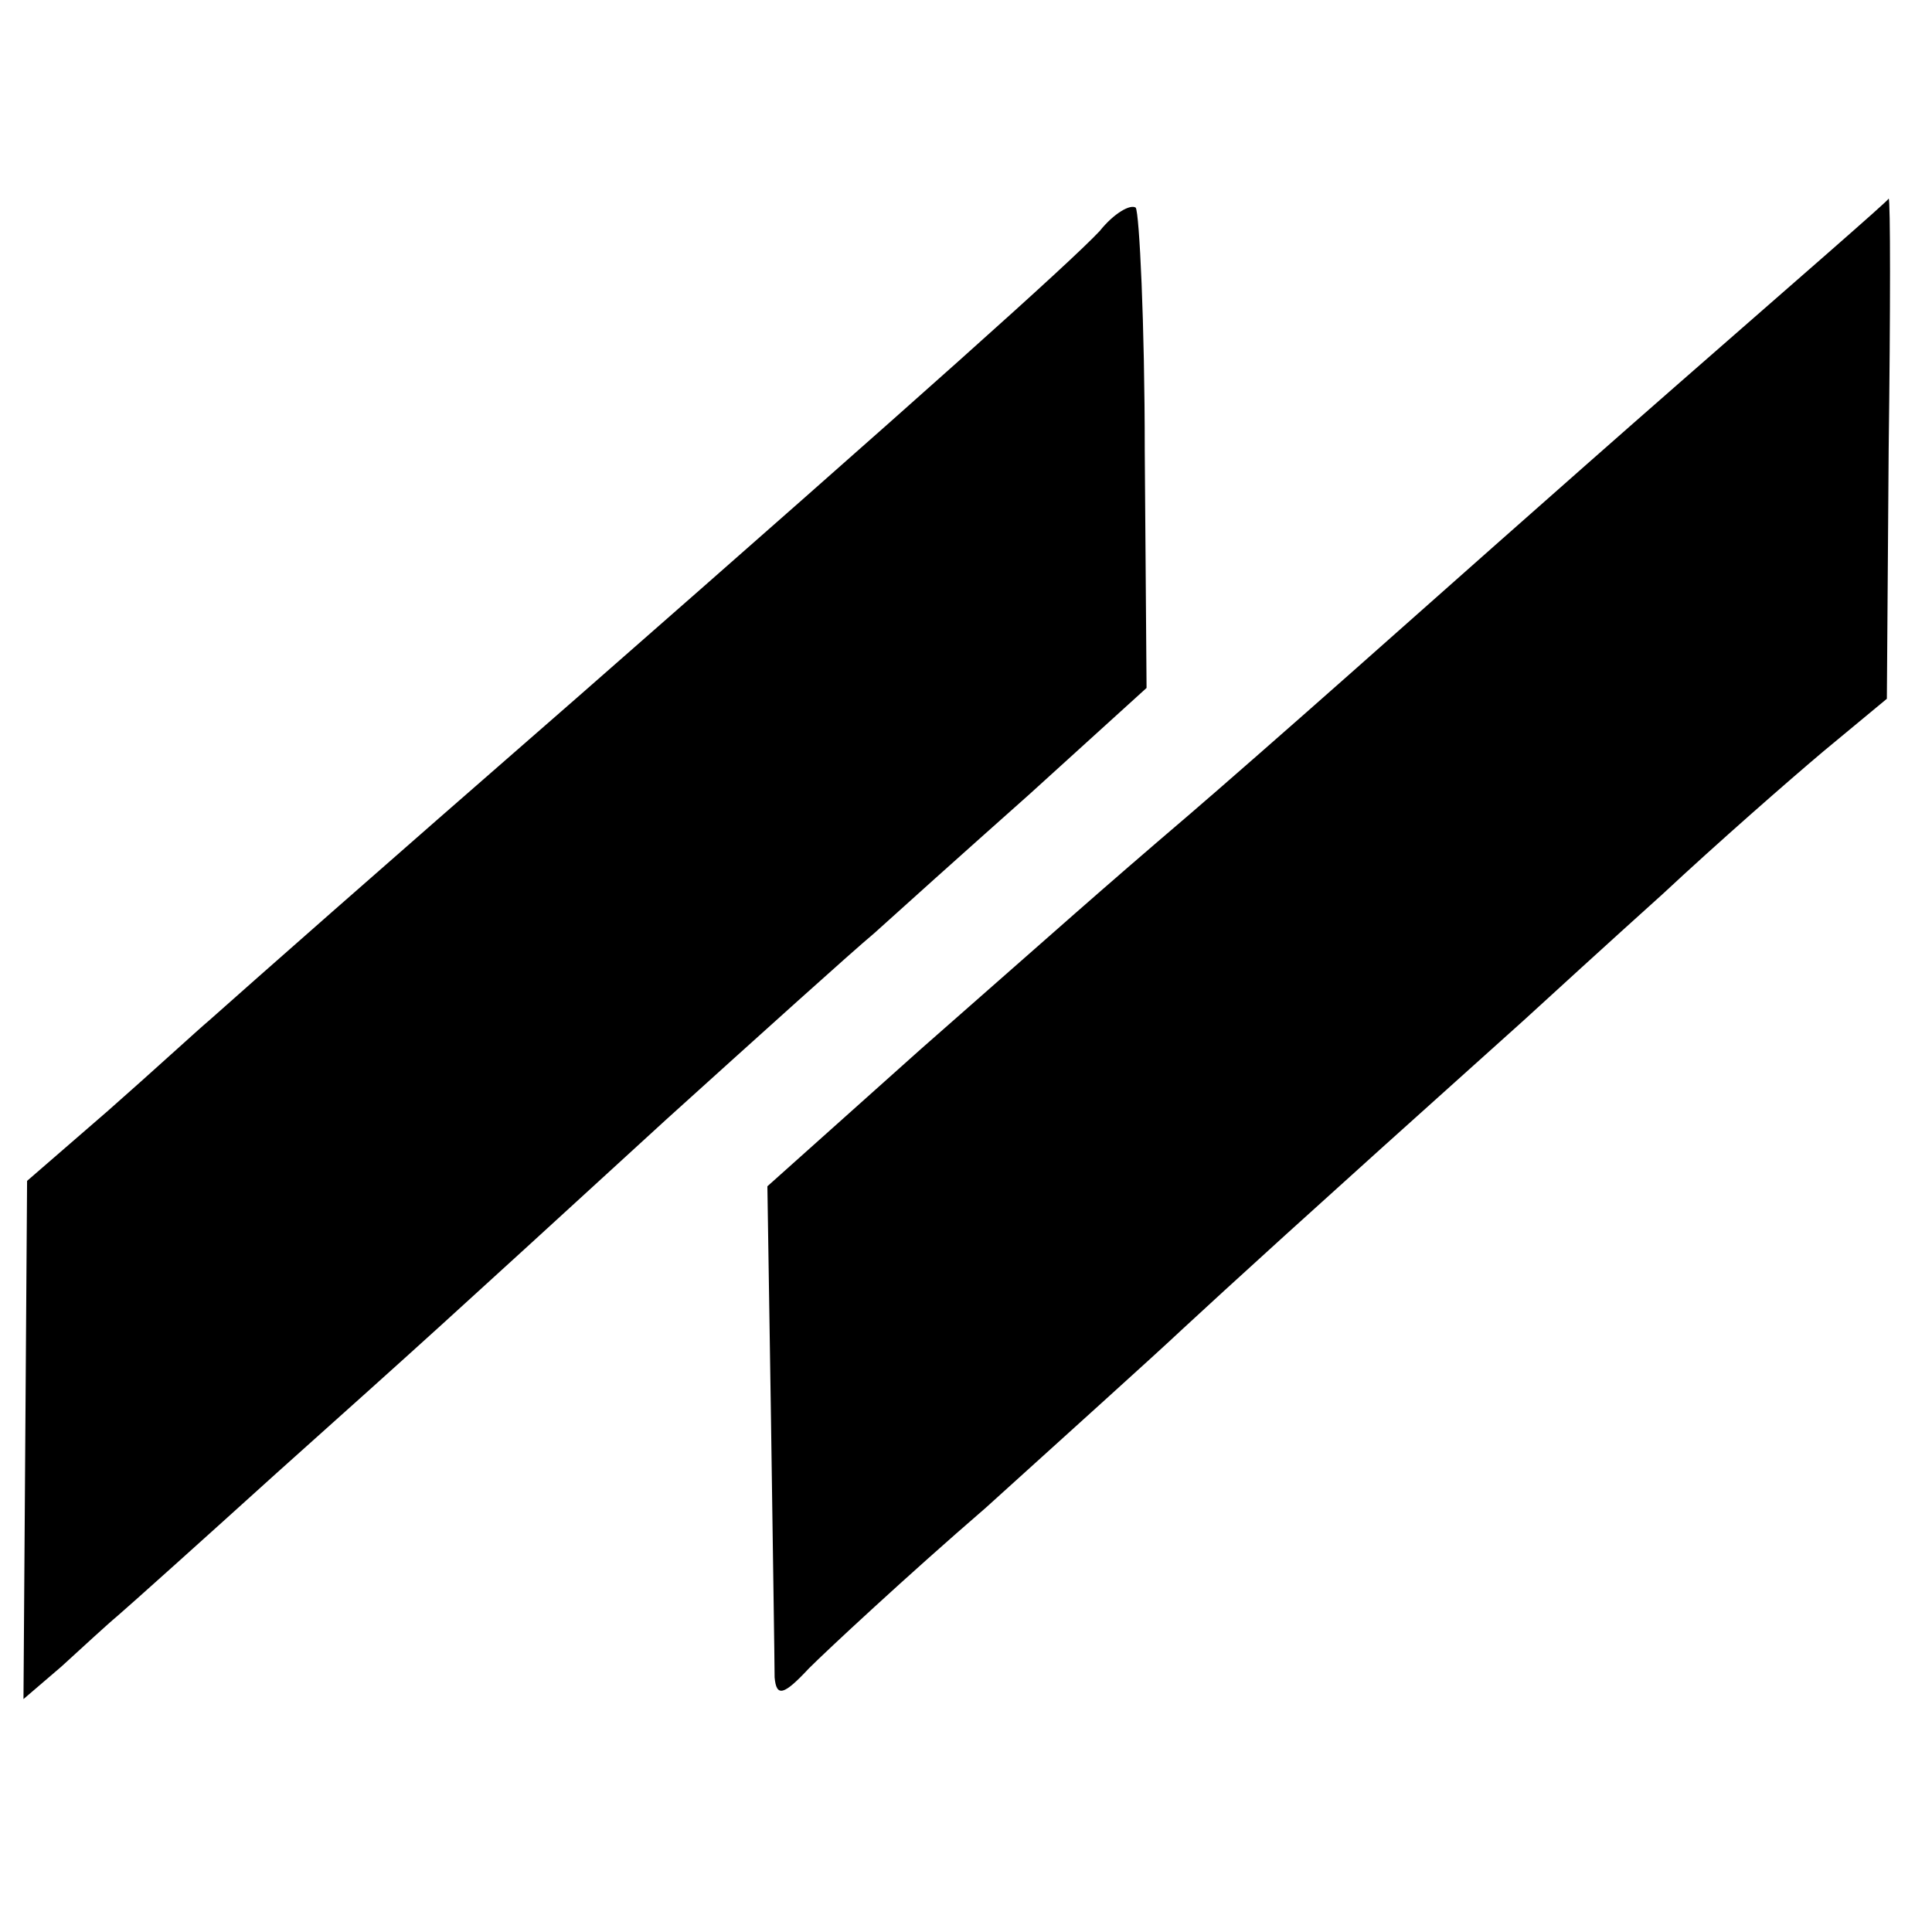
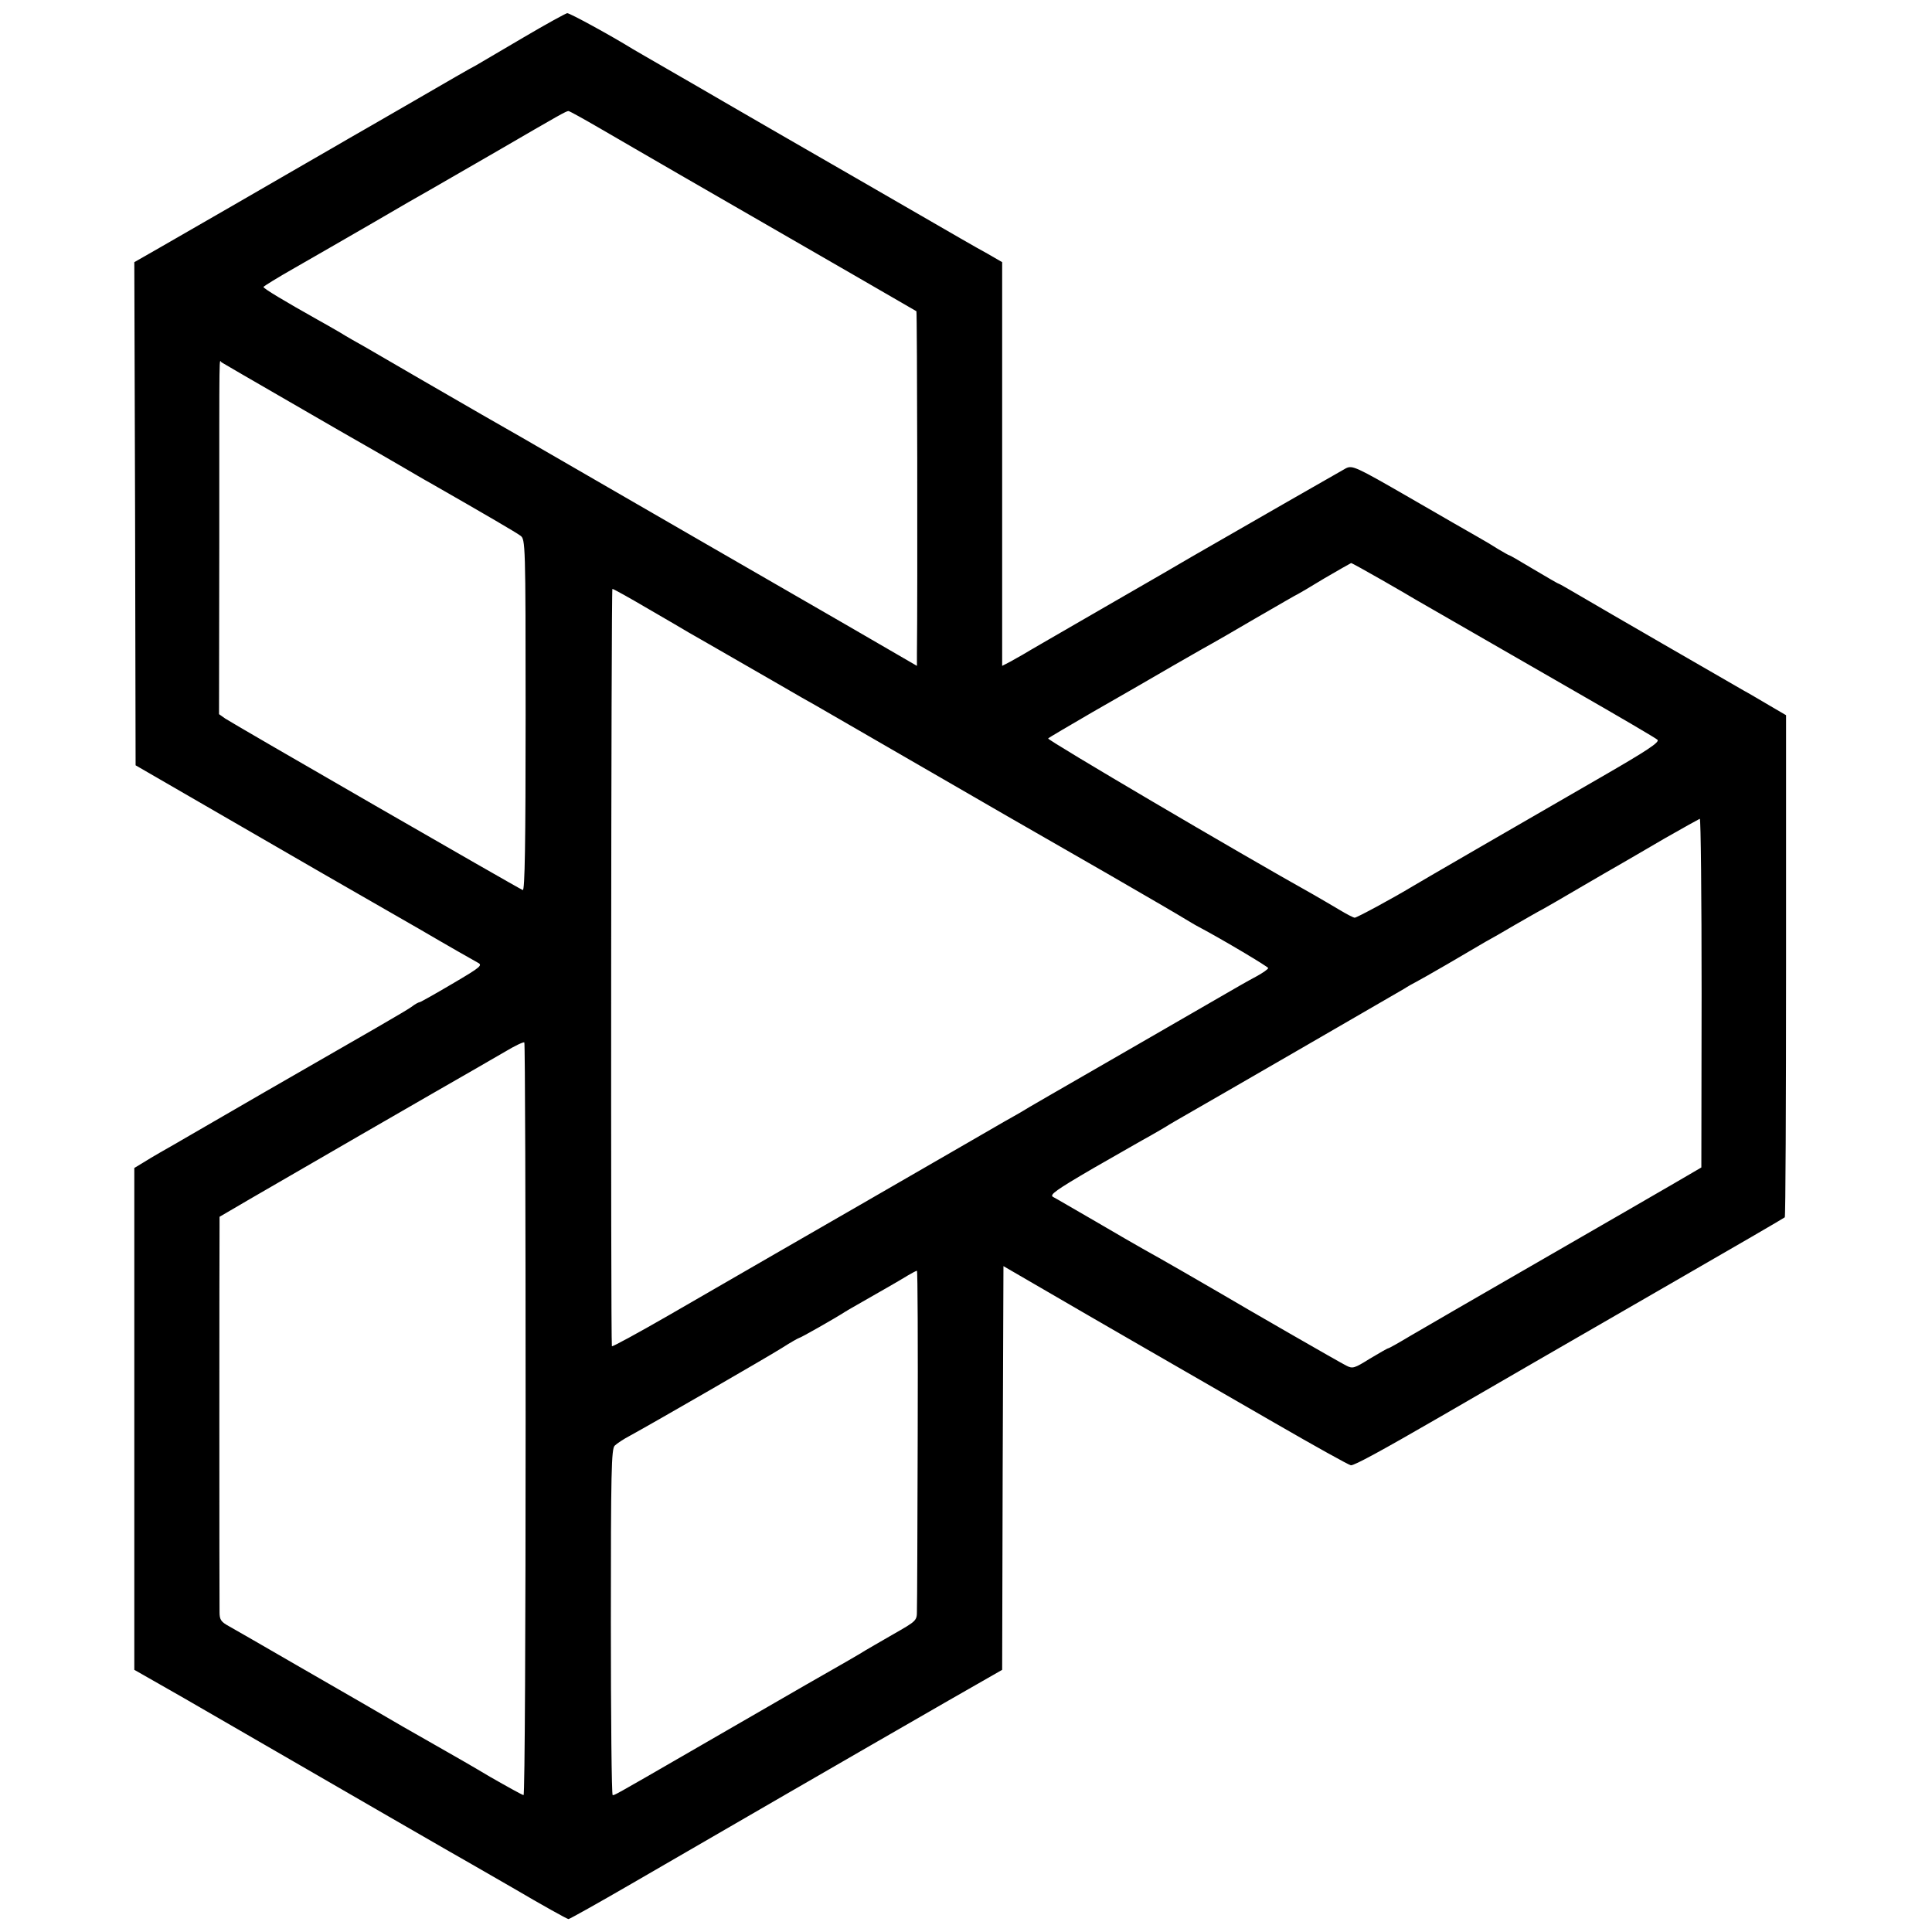
- <svg xmlns="http://www.w3.org/2000/svg" version="1.0" width="107pt" height="107pt" viewBox="0 0 107 107" preserveAspectRatio="xMidYMid meet">
-   <g transform="translate(0,107) scale(0.1,-0.1)" fill="#000000" stroke="none">
-     <path d="M609 942 c-17 -18 -95 -88 -289 -258 -117 -102 -177 -155 -204 -179 -6 -5 -31 -28 -56 -50 l-45 -39 -1 -144 -1 -143 21 18 c11 10 25 23 31 28 7 6 46 41 88 79 86 77 86 77 216 196 52 47 103 93 115 103 11 10 50 45 86 77 l65 59 -1 131 c0 71 -3 132 -5 135 -3 2 -12 -3 -20 -13z" />
-     <path d="M929 857 c-64 -56 -145 -128 -180 -159 -35 -31 -75 -66 -89 -78 -55 -47 -68 -59 -150 -131 l-85 -76 2 -129 c1 -71 2 -135 2 -143 1 -11 5 -10 19 5 10 10 54 51 98 89 43 39 92 83 109 99 26 24 63 58 189 171 12 11 47 43 77 70 30 28 70 63 89 79 l35 29 1 138 c1 77 1 139 0 139 0 -1 -53 -47 -117 -103z" />
+ <svg xmlns="http://www.w3.org/2000/svg" version="1.0" width="748pt" height="748pt" viewBox="0 0 748 748" preserveAspectRatio="xMidYMid meet">
+   <g transform="translate(0,748) scale(0.1,-0.1)" fill="#000000" stroke="none">
+     <path d="M2025 7334 c-88 -52 -170 -100 -182 -107 -13 -6 -120 -68 -239 -137 -119 -69 -234 -135 -255 -147 -20 -12 -95 -55 -166 -96 -146 -85 -421 -243 -565 -326 l-98 -56 3 -974 2 -974 415 -240 c228 -132 429 -248 447 -258 17 -10 123 -71 235 -135 111 -65 213 -123 226 -130 22 -11 17 -16 -97 -83 -66 -39 -123 -71 -126 -71 -4 0 -19 -8 -33 -19 -26 -18 -146 -87 -562 -326 -107 -62 -235 -136 -285 -165 -49 -29 -106 -61 -125 -72 -19 -11 -50 -29 -67 -40 l-33 -20 0 -972 0 -971 58 -33 c92 -52 144 -82 372 -214 474 -274 747 -432 786 -454 22 -12 134 -77 249 -143 114 -67 211 -121 216 -121 4 0 115 62 246 138 317 184 858 497 1225 708 l208 119 2 781 3 782 155 -90 c85 -50 259 -150 385 -223 127 -73 356 -205 510 -294 154 -89 287 -163 295 -164 12 -2 120 57 343 186 138 80 563 326 912 527 231 133 422 244 425 247 3 2 5 441 5 974 l0 970 -65 38 c-36 21 -81 48 -100 58 -61 35 -553 319 -634 367 -43 25 -79 46 -81 46 -3 0 -45 25 -96 55 -50 30 -93 55 -95 55 -3 0 -21 11 -42 23 -20 13 -57 35 -82 49 -25 14 -143 82 -264 152 -208 120 -220 125 -245 113 -20 -11 -383 -219 -598 -343 -18 -11 -168 -98 -335 -194 -166 -96 -310 -179 -319 -185 -10 -5 -31 -18 -48 -27 l-31 -16 0 781 0 782 -57 33 c-67 37 -42 23 -513 295 -201 116 -417 240 -480 277 -63 37 -171 99 -240 139 -69 40 -132 76 -140 81 -84 52 -245 140 -254 139 -6 -1 -83 -43 -171 -95z m296 -350 c63 -37 204 -118 314 -182 583 -336 910 -525 913 -527 3 -2 5 -1093 2 -1327 l0 -46 -112 65 c-62 36 -243 141 -403 233 -159 92 -479 276 -710 410 -231 134 -438 253 -460 265 -22 13 -123 71 -225 130 -102 59 -205 119 -229 133 -25 14 -68 38 -95 55 -28 16 -67 39 -86 49 -130 73 -210 121 -210 127 1 3 56 37 123 75 67 38 203 117 302 174 99 58 198 115 220 127 22 13 139 80 260 150 246 143 267 155 276 155 4 0 58 -30 120 -66z m-1201 -1059 c140 -81 273 -158 295 -170 22 -13 81 -46 130 -75 50 -29 104 -61 121 -70 215 -123 333 -192 349 -204 19 -14 20 -27 20 -695 0 -495 -3 -680 -11 -677 -18 7 -1126 646 -1152 664 l-24 17 1 670 c0 785 -1 697 9 692 4 -3 122 -71 262 -152z m4231 -691 c63 -36 121 -70 129 -75 24 -14 283 -163 615 -354 171 -98 316 -183 322 -189 10 -9 -40 -42 -215 -143 -295 -170 -713 -412 -732 -424 -78 -47 -217 -122 -225 -122 -5 0 -32 14 -60 31 -27 16 -73 43 -101 59 -283 158 -1032 599 -1026 604 4 4 81 49 172 102 91 52 232 133 314 181 82 47 150 86 151 86 1 0 75 43 164 95 90 52 164 95 166 95 1 0 47 27 101 60 55 32 102 59 105 60 3 0 57 -30 120 -66z m-2840 -112 c74 -43 143 -83 154 -90 18 -10 82 -47 360 -207 55 -32 114 -66 131 -75 28 -16 476 -275 744 -430 63 -36 239 -137 390 -224 151 -87 286 -166 300 -175 14 -8 36 -22 50 -29 96 -51 270 -155 270 -160 0 -4 -21 -19 -47 -33 -27 -14 -93 -52 -148 -84 -91 -53 -579 -334 -650 -375 -16 -9 -53 -31 -81 -47 -27 -17 -70 -41 -95 -55 -24 -14 -114 -66 -199 -115 -239 -138 -476 -275 -690 -398 -107 -62 -293 -169 -412 -238 -120 -69 -219 -123 -219 -119 -5 27 -3 2932 2 2932 4 0 67 -35 140 -78z m4077 -1487 l-1 -675 -101 -59 c-55 -32 -290 -168 -521 -301 -231 -133 -457 -264 -503 -291 -45 -27 -84 -49 -87 -49 -3 0 -34 -18 -71 -40 -61 -38 -67 -40 -92 -27 -21 10 -398 227 -482 277 -37 22 -259 150 -300 172 -25 14 -110 63 -190 110 -80 46 -153 89 -163 94 -15 8 12 27 154 110 95 54 195 112 223 127 28 16 61 35 73 43 12 7 37 22 55 32 81 46 826 477 853 493 17 11 37 22 45 26 8 4 65 36 125 71 61 36 126 74 145 85 19 10 71 40 115 66 44 25 92 53 108 61 15 8 80 46 145 84 64 37 135 79 157 91 22 13 99 57 170 99 72 41 133 75 136 76 4 0 7 -304 7 -675z m-4553 -1651 c0 -800 -3 -1454 -8 -1454 -4 0 -62 32 -130 71 -67 40 -142 83 -167 97 -25 14 -101 58 -170 97 -69 40 -141 82 -160 93 -19 11 -134 77 -255 147 -121 70 -237 137 -257 148 -33 18 -38 26 -38 56 -1 51 -1 1437 0 1488 l0 42 118 69 c94 55 750 434 885 511 18 10 63 37 102 59 38 23 72 39 75 36 3 -3 5 -660 5 -1460z m1518 -61 c-1 -351 -2 -656 -3 -678 0 -40 0 -40 -93 -93 -50 -29 -99 -57 -107 -62 -8 -6 -112 -66 -230 -133 -118 -68 -318 -184 -445 -257 -306 -177 -295 -170 -303 -170 -4 0 -7 301 -7 670 0 581 2 671 15 683 8 8 35 26 60 39 95 52 528 302 587 339 34 22 65 39 67 39 5 0 139 76 176 100 14 9 57 33 165 95 28 16 64 37 80 47 17 10 32 18 35 18 3 0 4 -287 3 -637z" />
  </g>
</svg>
